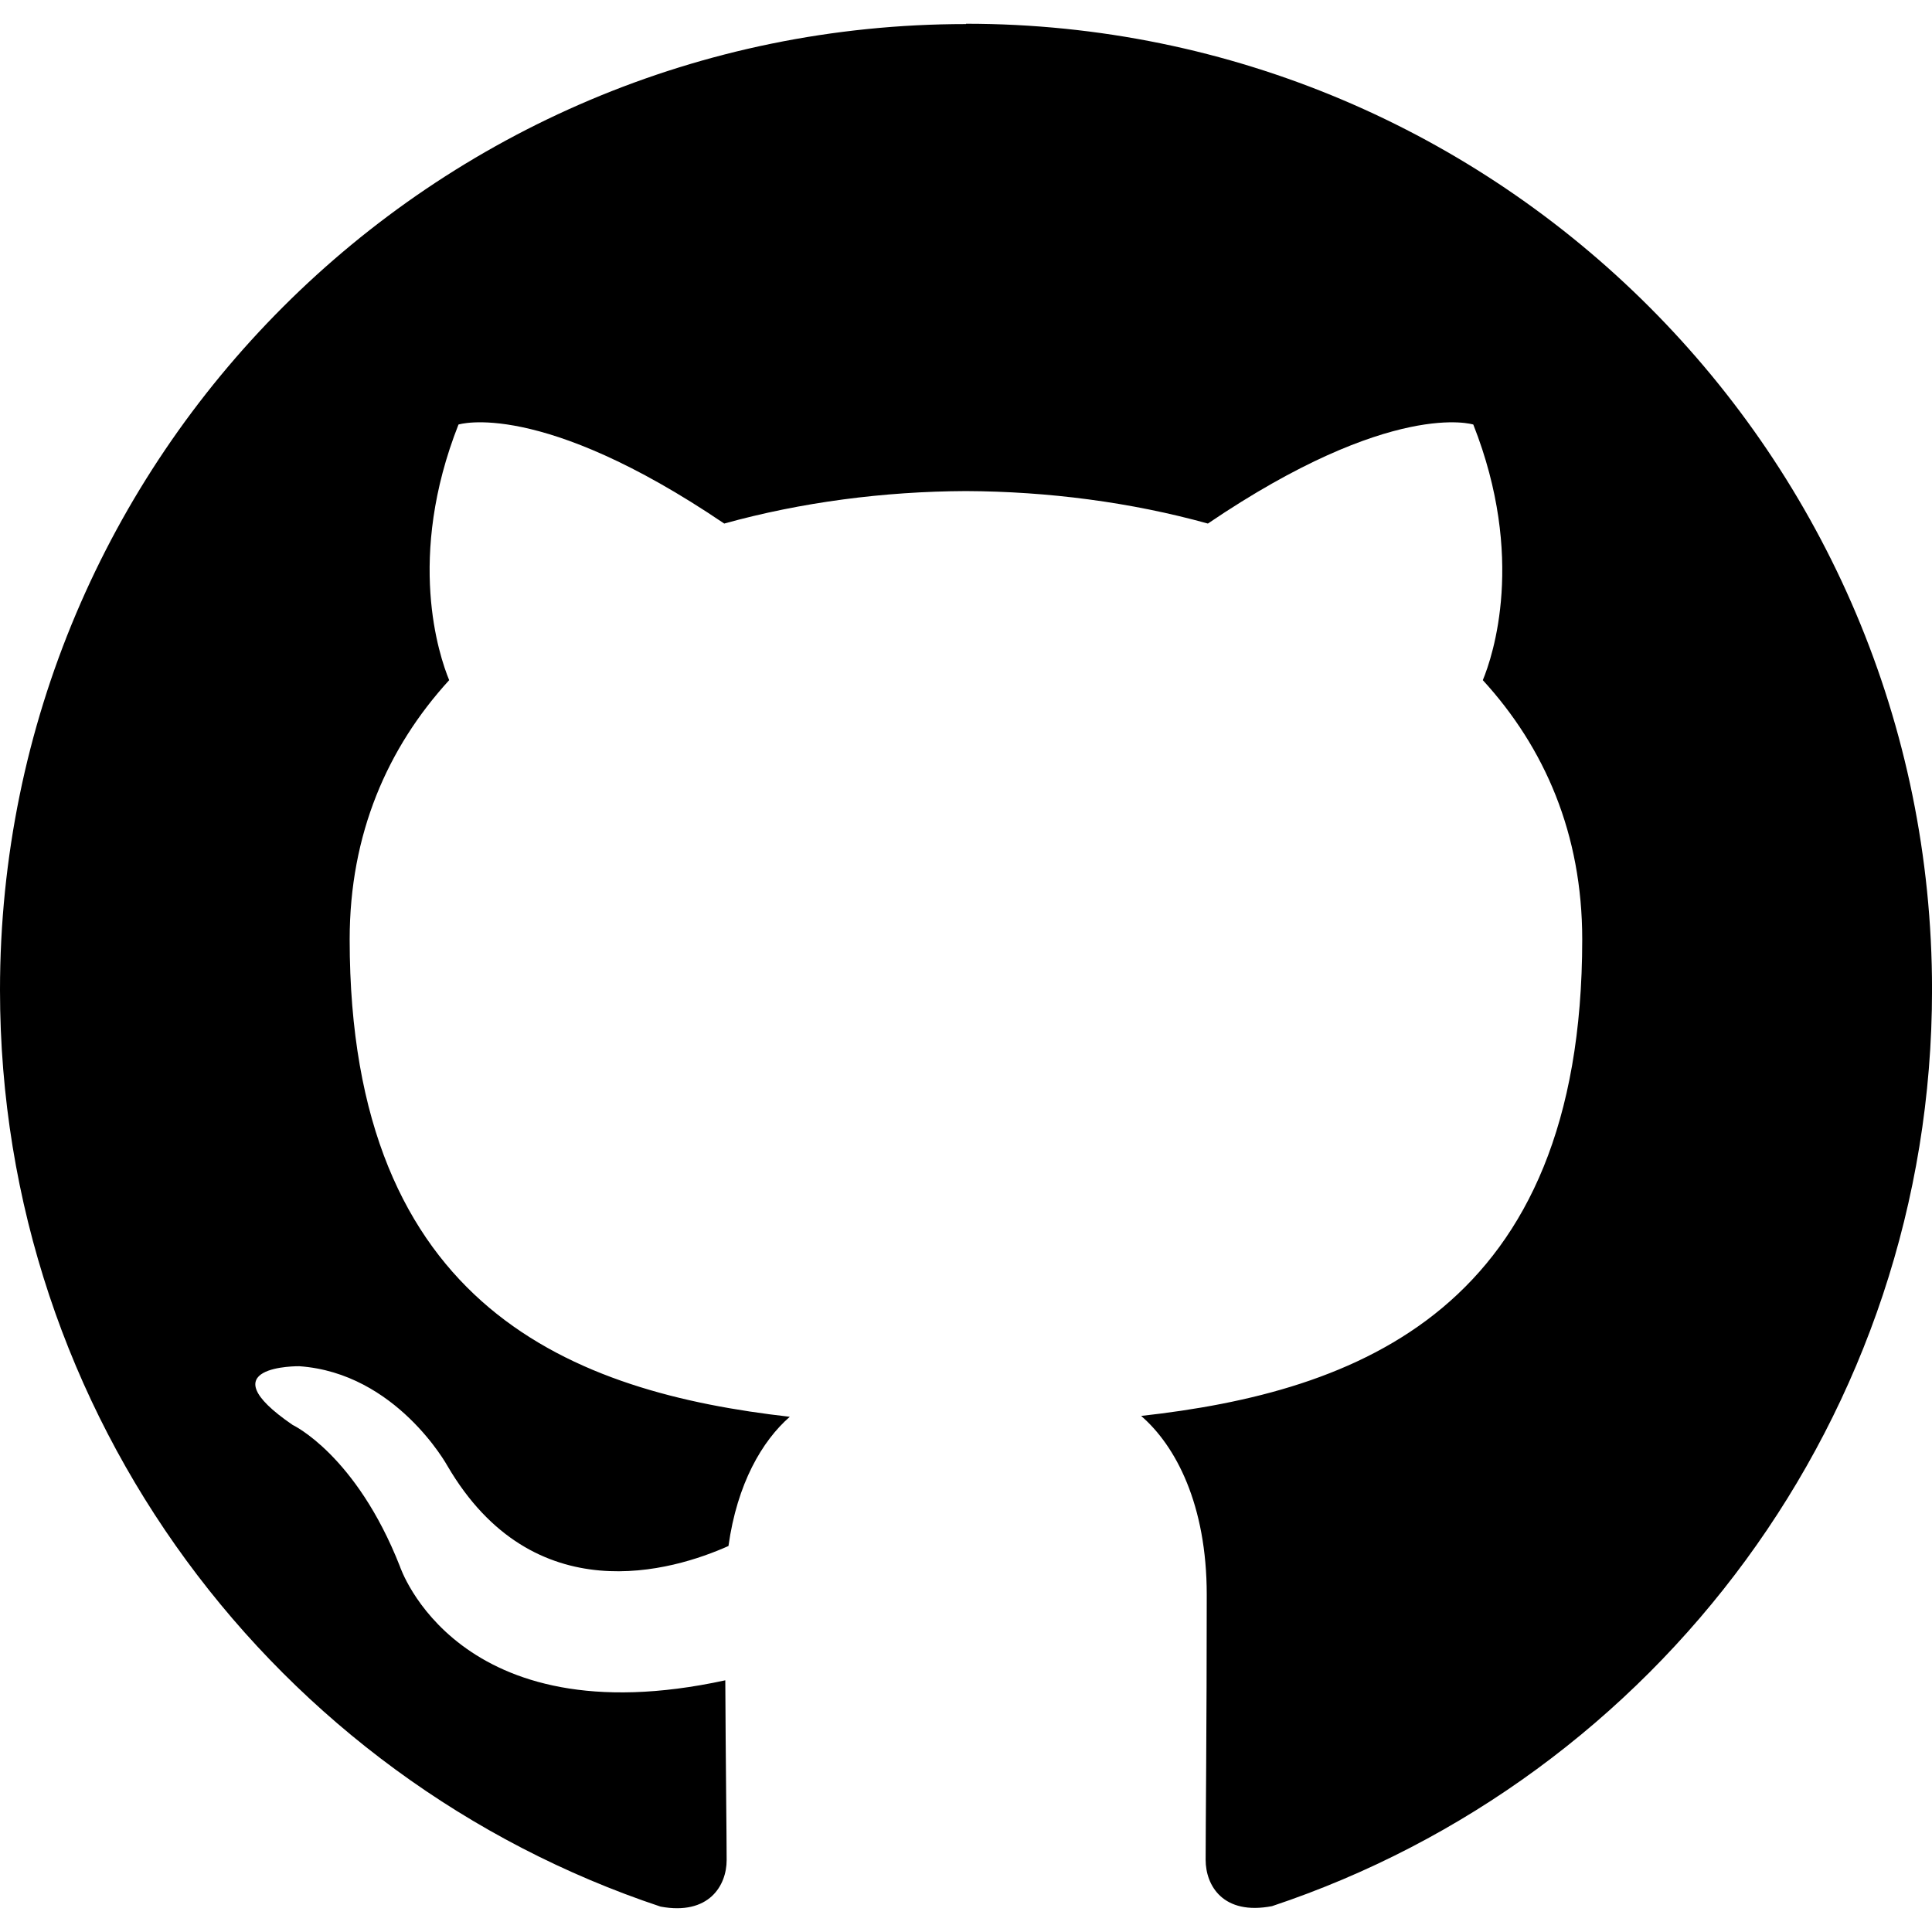
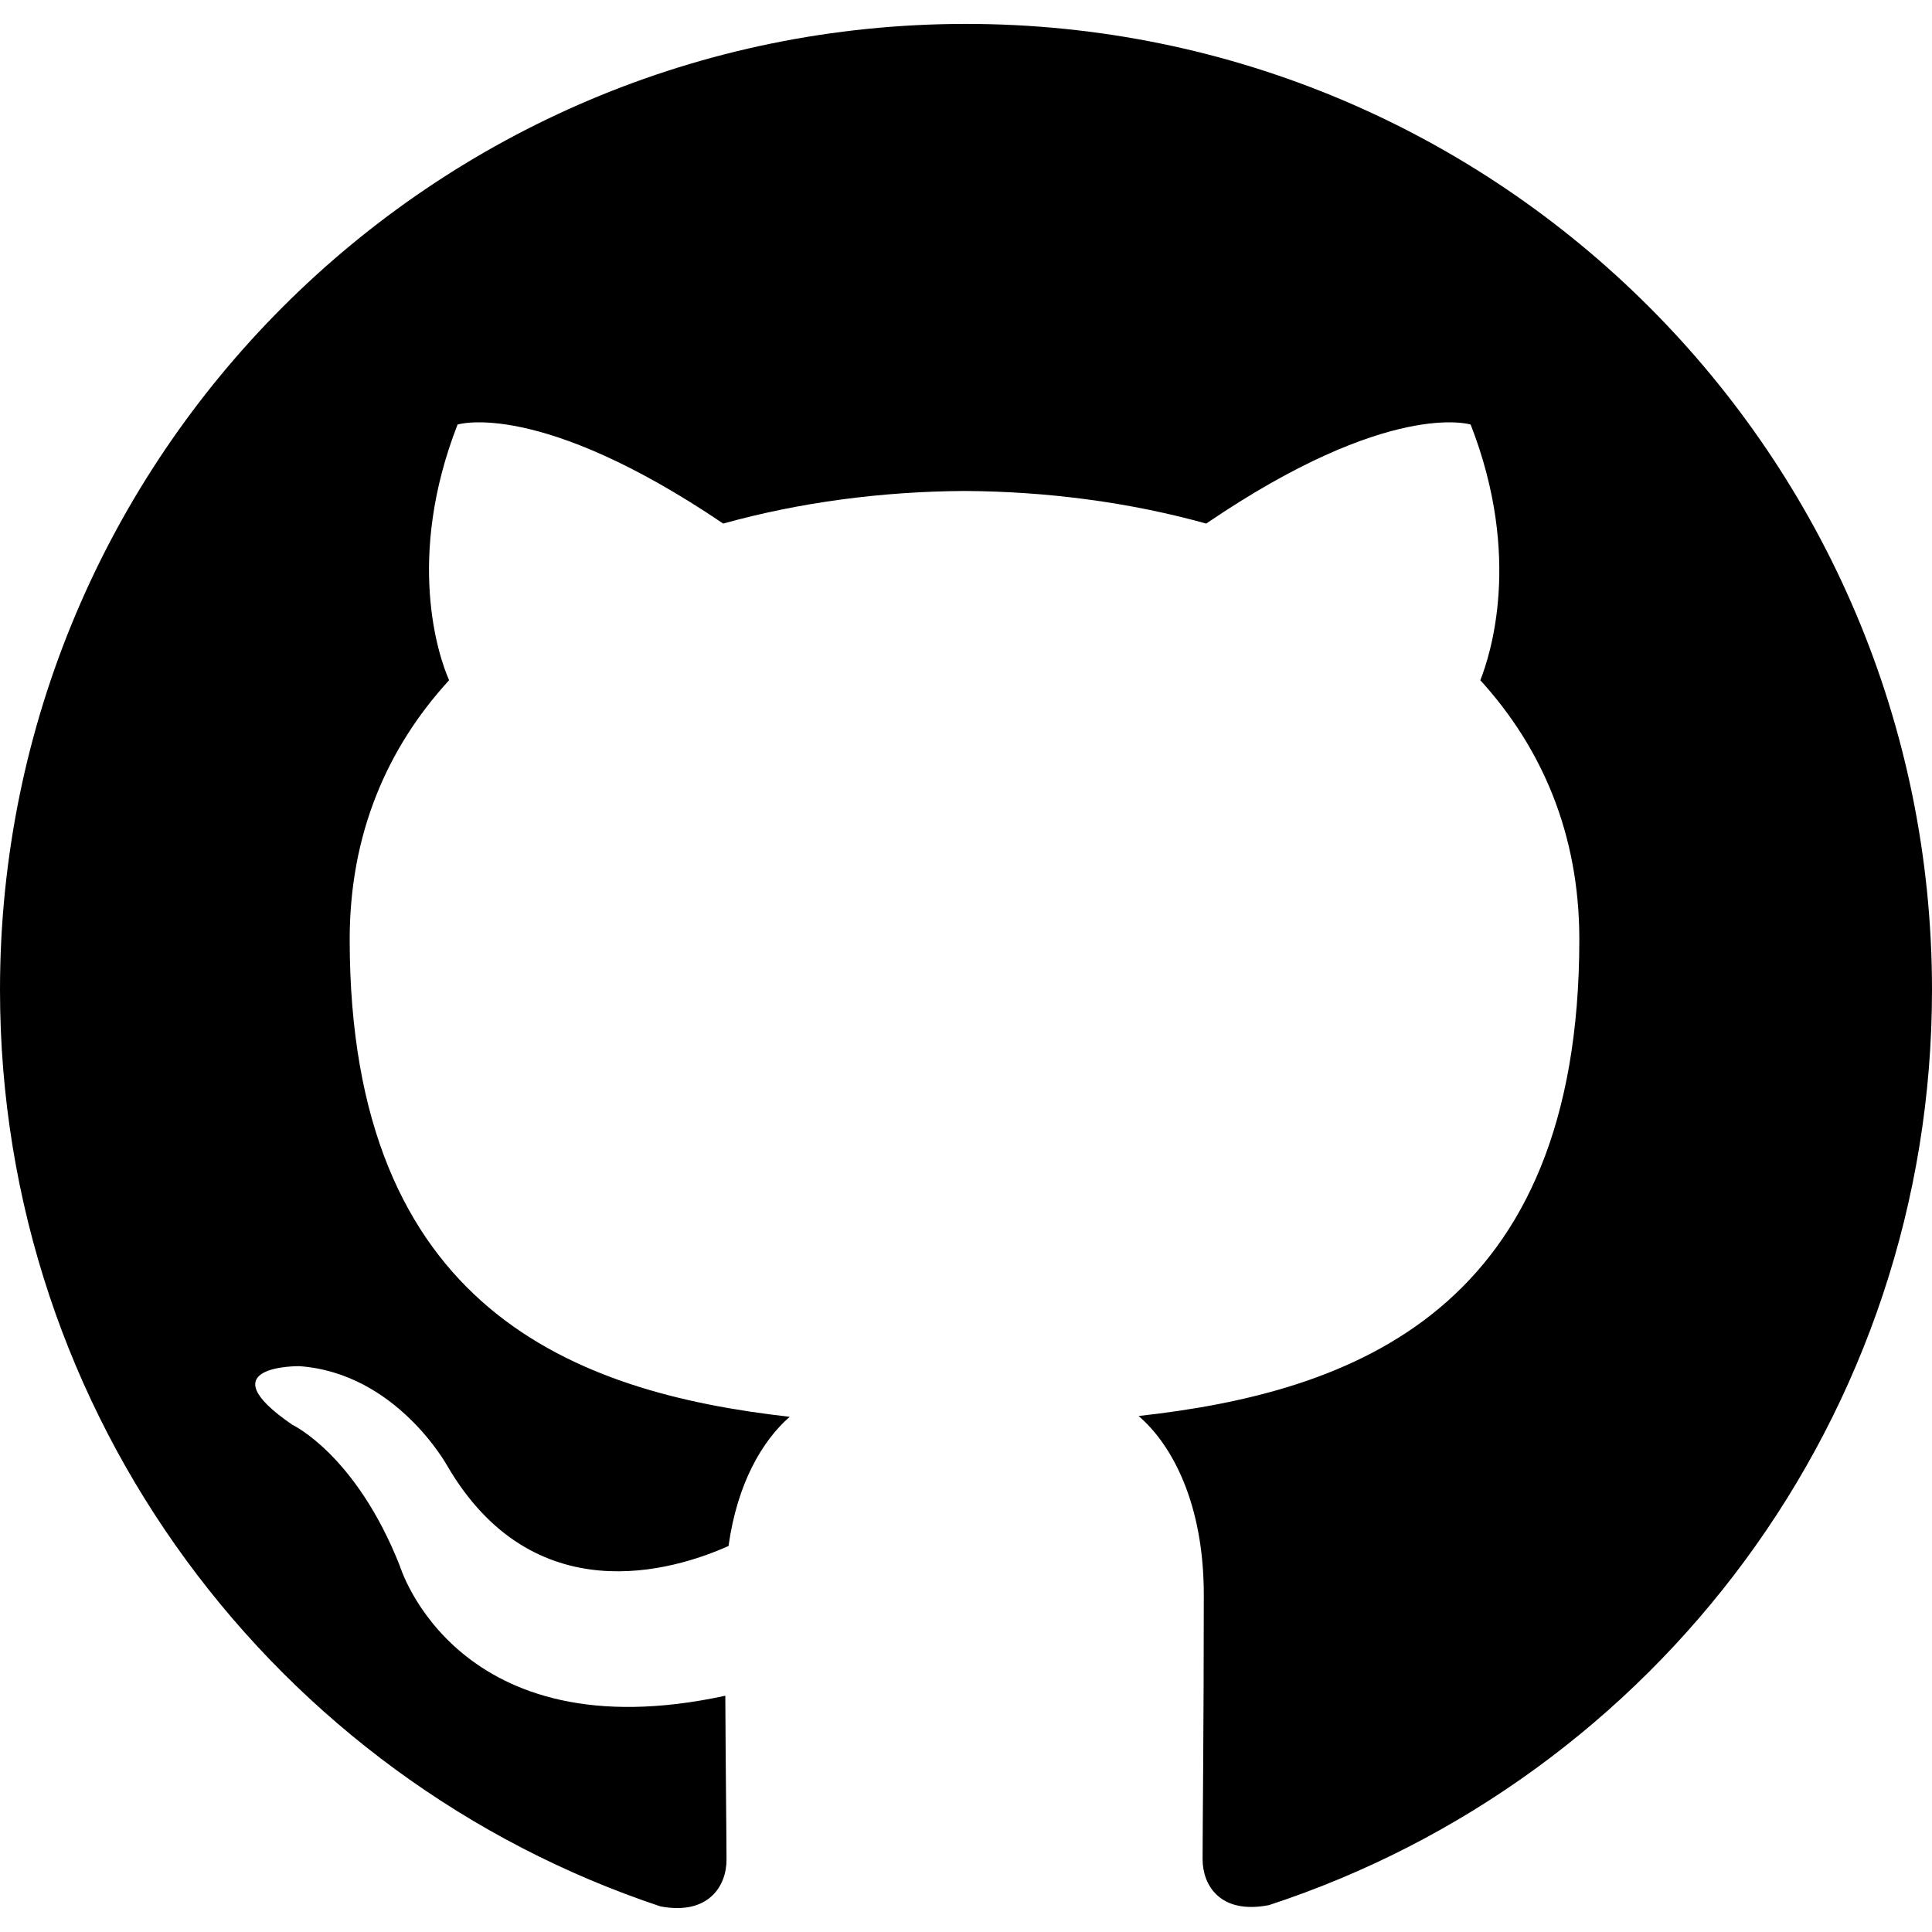
- <svg xmlns="http://www.w3.org/2000/svg" width="64" height="64" shape-rendering="geometricPrecision" text-rendering="geometricPrecision" image-rendering="optimizeQuality" fill-rule="evenodd" clip-rule="evenodd" viewBox="0 0 640 640">
-   <path d="M319.988 7.973C143.293 7.973 0 151.242 0 327.96c0 141.392 91.678 261.298 218.826 303.63 16.004 2.964 21.886-6.957 21.886-15.414 0-7.63-.319-32.835-.449-59.552-89.032 19.359-107.8-37.772-107.8-37.772-14.552-36.993-35.529-46.831-35.529-46.831-29.032-19.879 2.209-19.442 2.209-19.442 32.126 2.245 49.04 32.954 49.04 32.954 28.56 48.922 74.883 34.76 93.131 26.598 2.882-20.681 11.15-34.807 20.315-42.803-71.08-8.067-145.797-35.516-145.797-158.14 0-34.926 12.52-63.485 32.965-85.88-3.33-8.078-14.291-40.606 3.083-84.674 0 0 26.87-8.61 88.029 32.8 25.512-7.075 52.878-10.642 80.056-10.76 27.2.118 54.614 3.673 80.162 10.76 61.076-41.386 87.922-32.8 87.922-32.8 17.398 44.08 6.485 76.631 3.154 84.675 20.516 22.394 32.93 50.953 32.93 85.879 0 122.907-74.883 149.93-146.117 157.856 11.481 9.921 21.733 29.398 21.733 59.233 0 42.792-.366 77.28-.366 87.804 0 8.516 5.764 18.473 21.992 15.354 127.076-42.354 218.637-162.274 218.637-303.582 0-176.695-143.269-319.988-320-319.988l-.023.107z" />
+ <svg xmlns="http://www.w3.org/2000/svg" role="img" viewBox="0 0 24 24">
+   <path d="M12 .297c-6.63 0-12 5.373-12 12 0 5.303 3.438 9.8 8.205 11.385.6.113.82-.258.82-.577 0-.285-.01-1.04-.015-2.04-3.338.724-4.042-1.61-4.042-1.61C4.422 18.07 3.633 17.7 3.633 17.7c-1.087-.744.084-.729.084-.729 1.205.084 1.838 1.236 1.838 1.236 1.07 1.835 2.809 1.305 3.495.998.108-.776.417-1.305.76-1.605-2.665-.3-5.466-1.332-5.466-5.93 0-1.31.465-2.38 1.235-3.22-.135-.303-.54-1.523.105-3.176 0 0 1.005-.322 3.3 1.23.96-.267 1.98-.399 3-.405 1.02.006 2.04.138 3 .405 2.28-1.552 3.285-1.23 3.285-1.23.645 1.653.24 2.873.12 3.176.765.84 1.23 1.91 1.23 3.22 0 4.61-2.805 5.625-5.475 5.92.42.36.81 1.096.81 2.22 0 1.606-.015 2.896-.015 3.286 0 .315.21.69.825.57C20.565 22.092 24 17.592 24 12.297c0-6.627-5.373-12-12-12" />
</svg>
